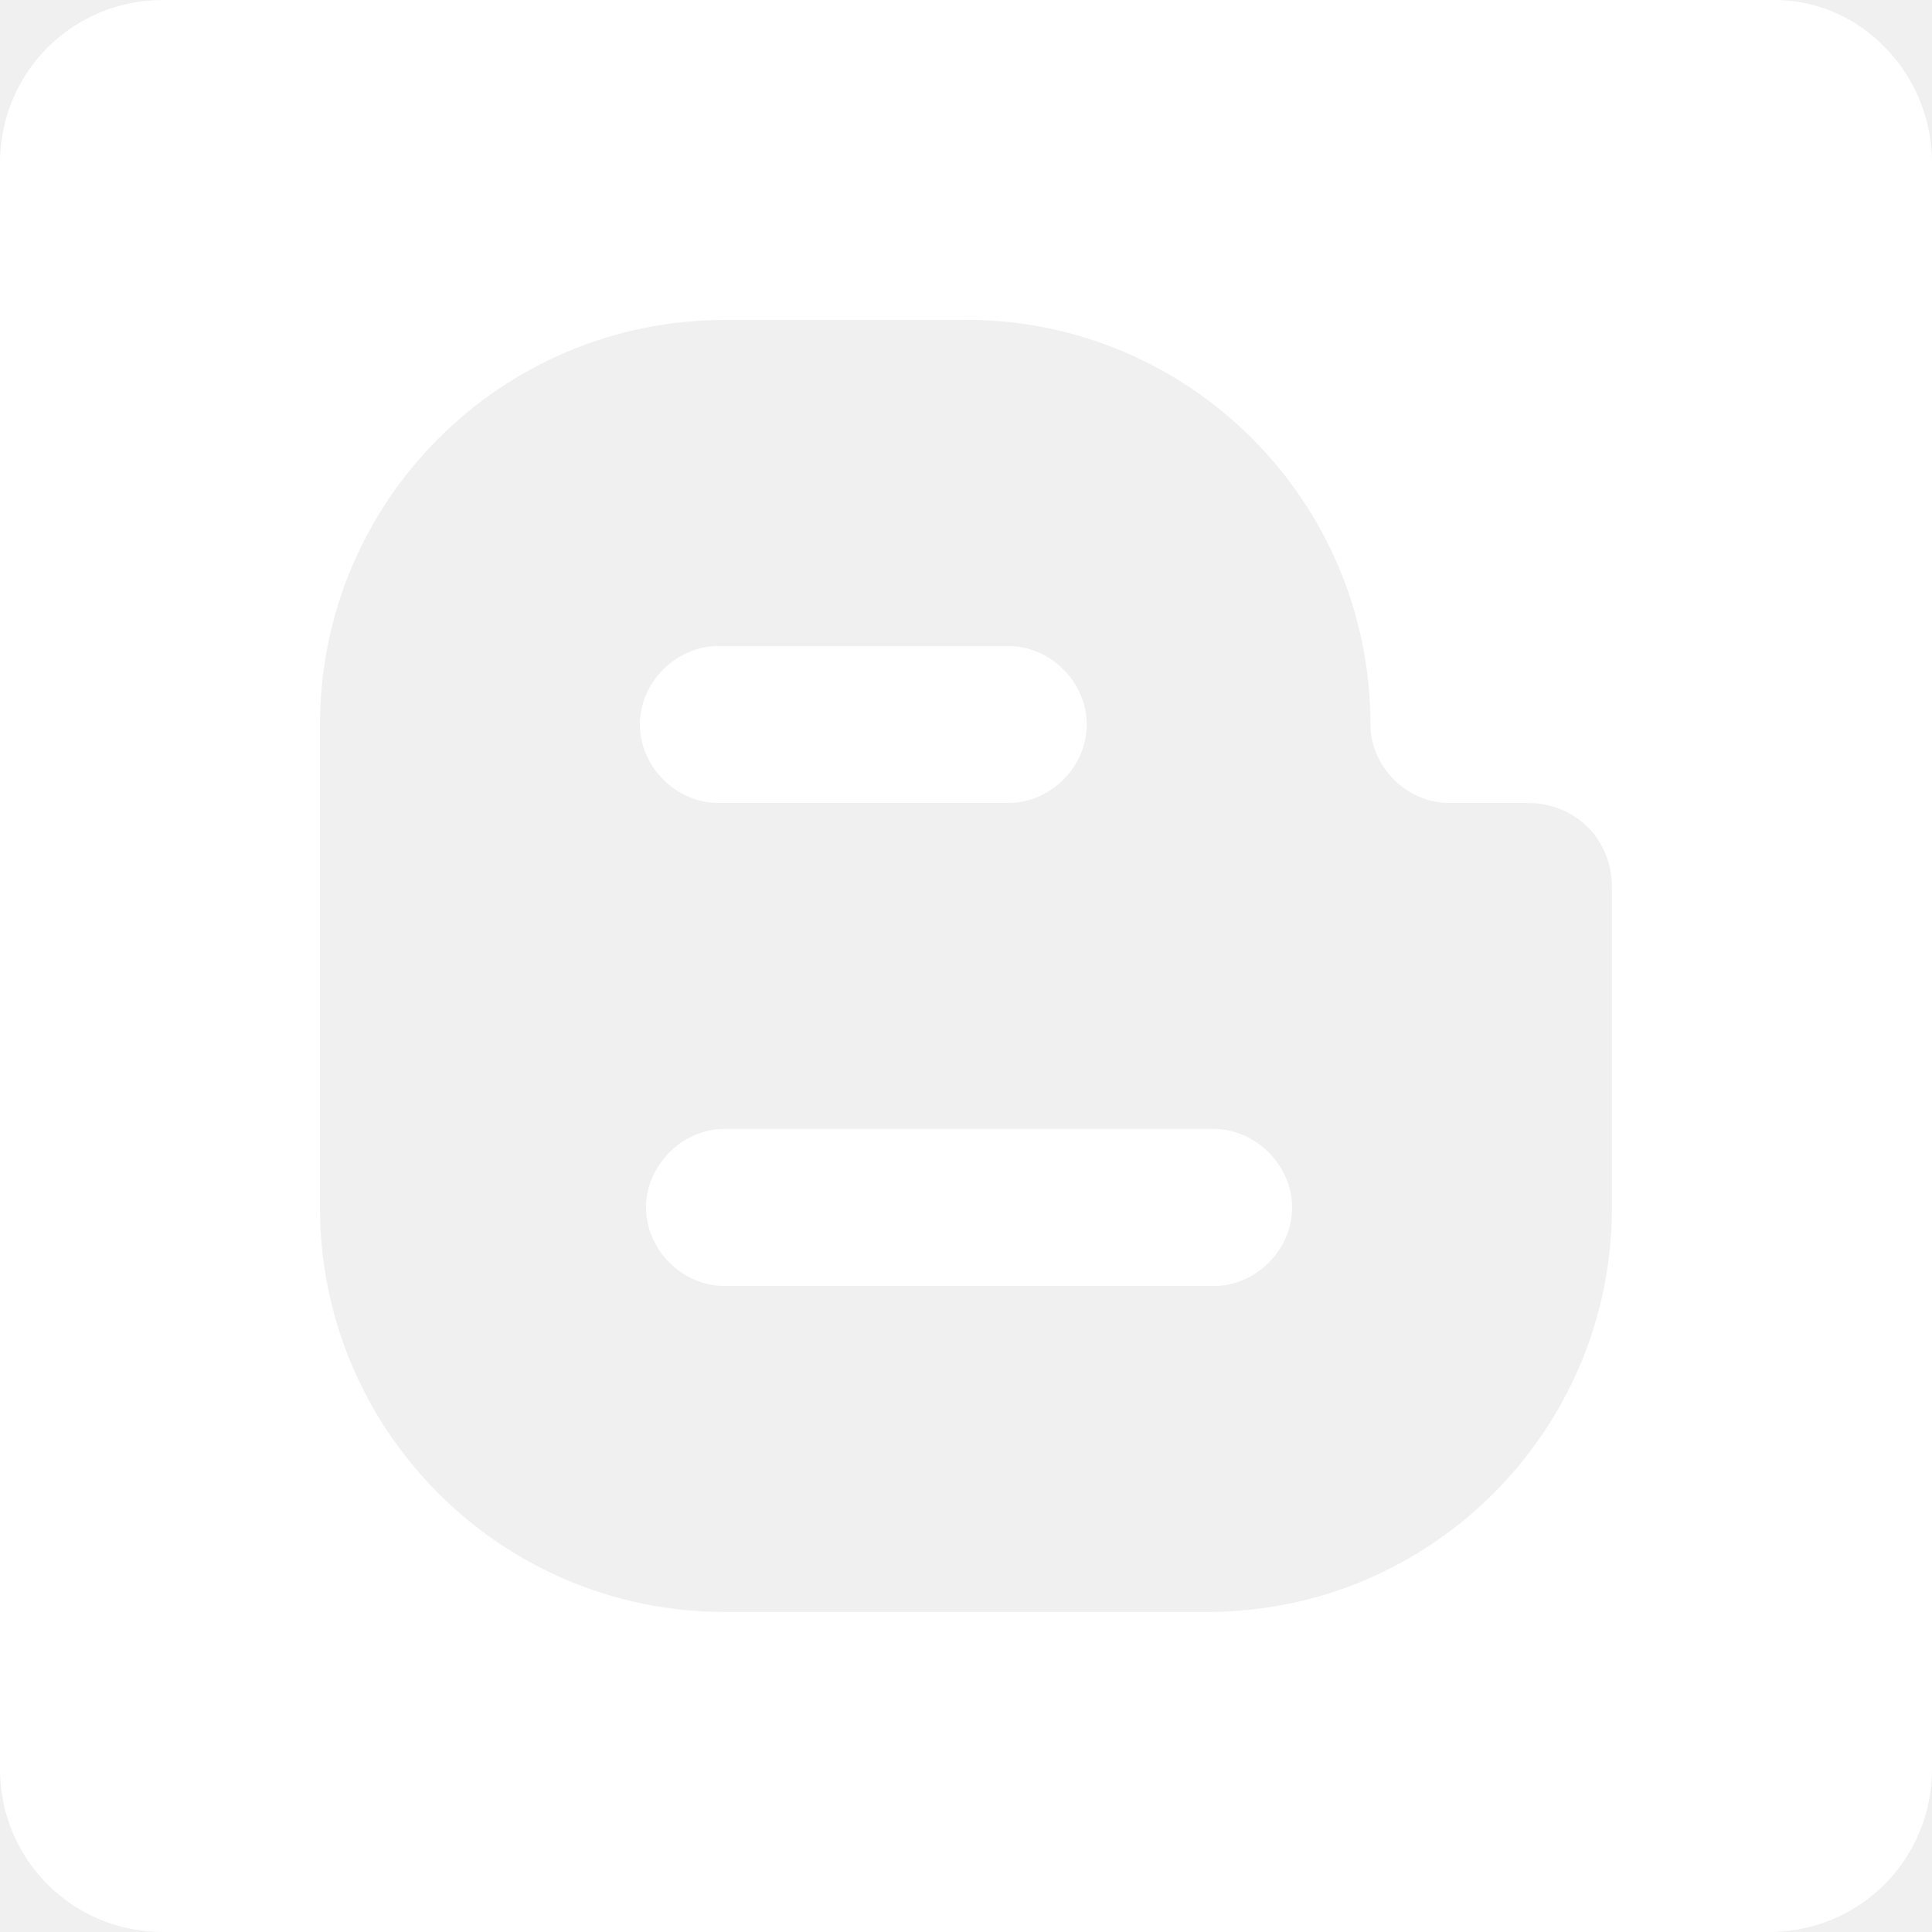
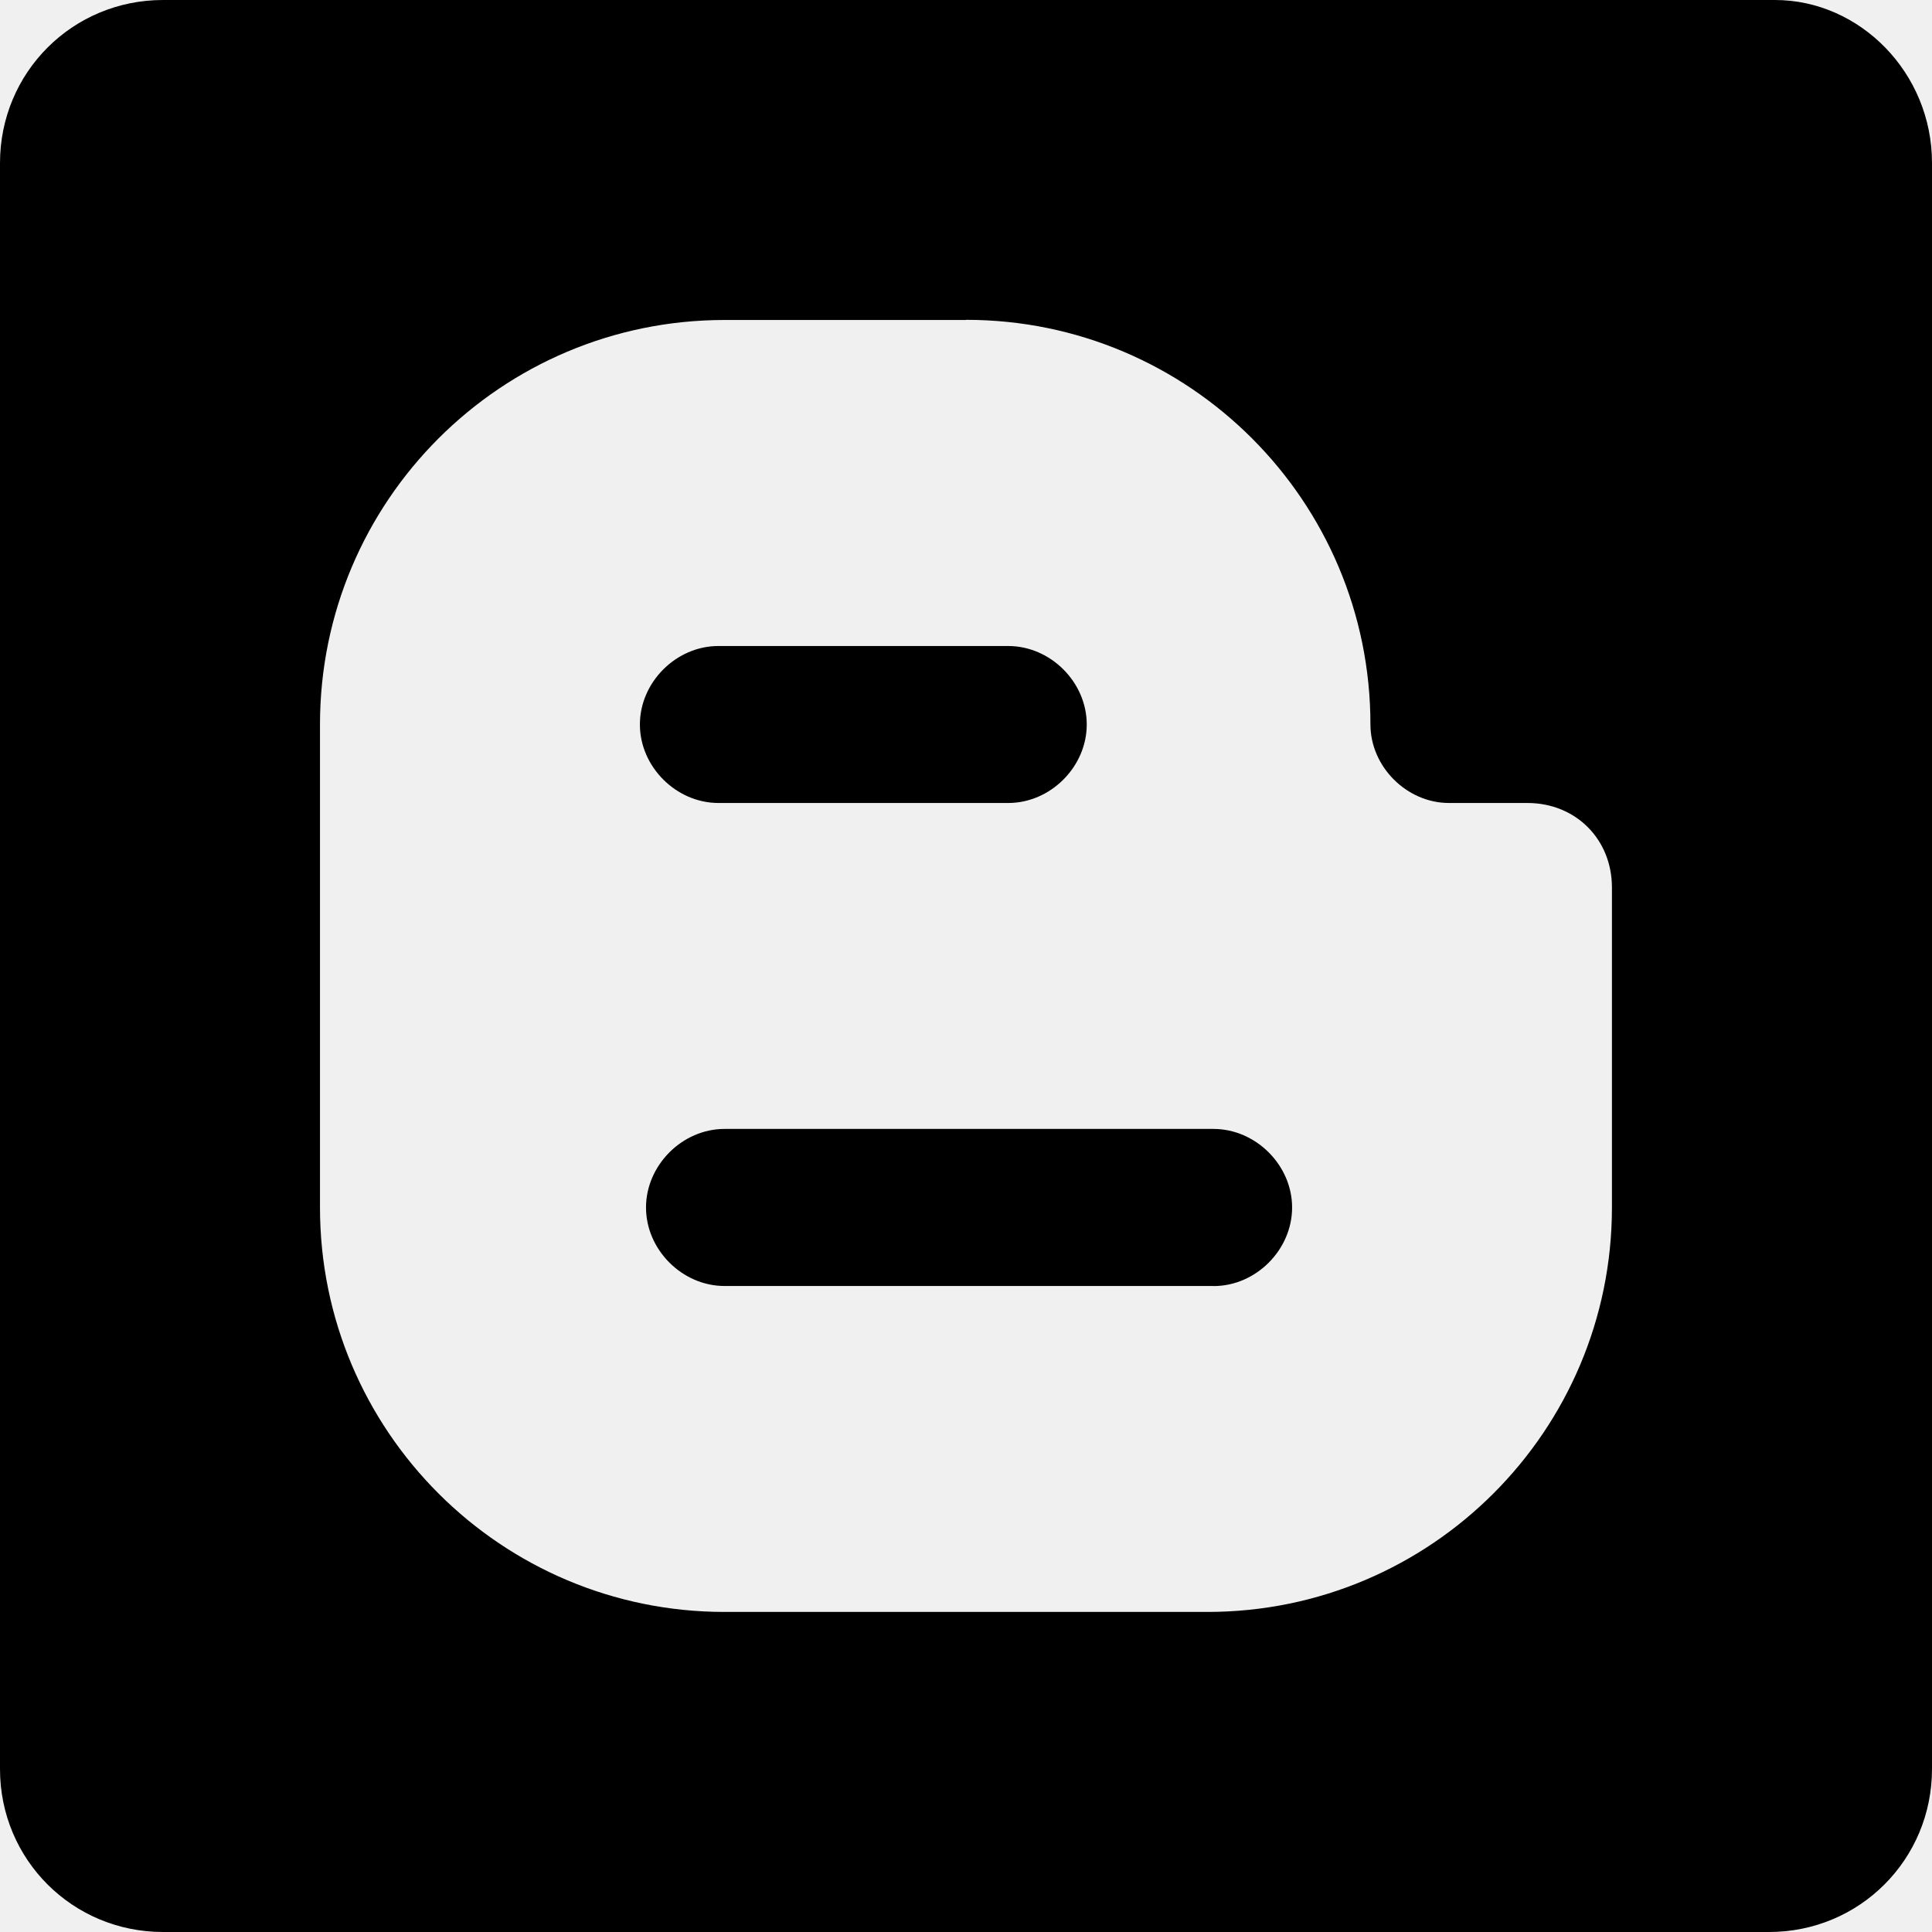
- <svg xmlns="http://www.w3.org/2000/svg" role="img" fill="white" viewBox="0 0 24 24">
+ <svg xmlns="http://www.w3.org/2000/svg" role="img" fill="black" viewBox="0 0 24 24">
  <path d="M21.976 24H2.026C.9 24 0 23.1 0 21.976V2.026C0 .9.9 0 2.025 0H22.05C23.1 0 24 .9 24 2.025v19.95C24 23.1 23.1 24 21.976 24zM12 3.975H9c-2.775 0-5.025 2.25-5.025 5.025v6c0 2.774 2.25 5.024 5.025 5.024h6c2.774 0 5.024-2.25 5.024-5.024v-3.975c0-.6-.45-1.05-1.05-1.05H18c-.524 0-.976-.45-.976-.976 0-2.776-2.25-5.026-5.024-5.026zm3.074 12H9c-.525 0-.975-.45-.975-.975s.45-.976.975-.976h6.074c.526 0 .977.45.977.976s-.45.976-.975.976zm-2.55-7.95c.527 0 .976.45.976.975s-.45.975-.975.975h-3.6c-.525 0-.976-.45-.976-.975s.45-.975.975-.975h3.6z" />
</svg>
